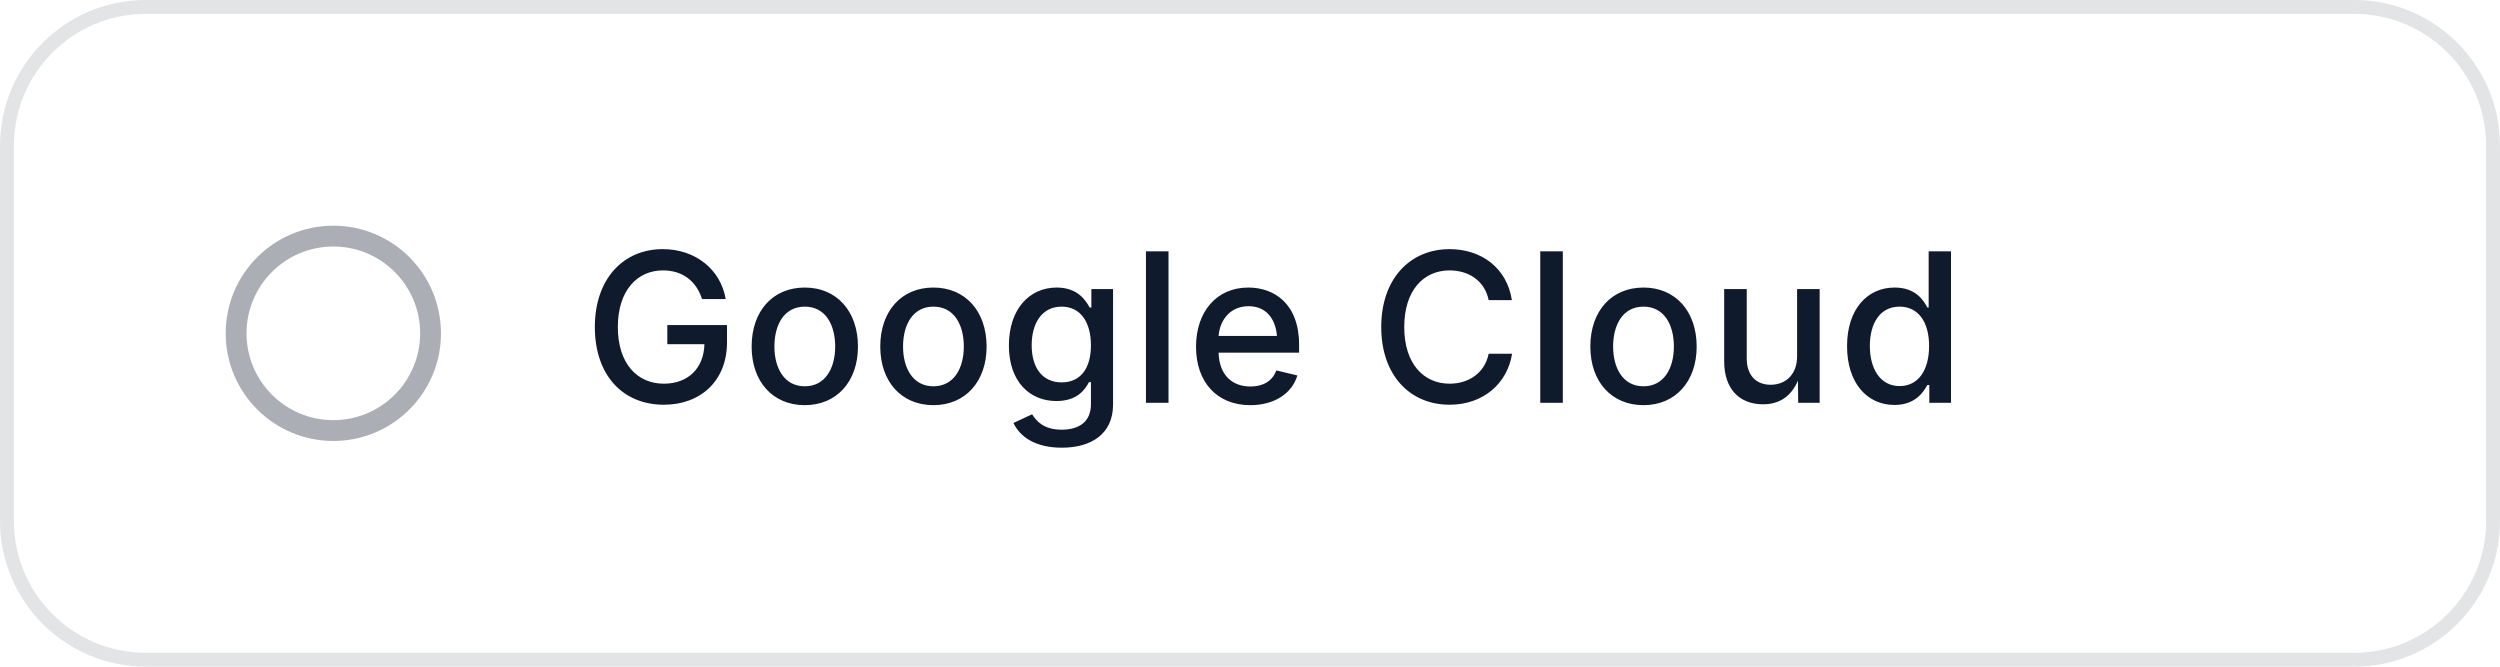
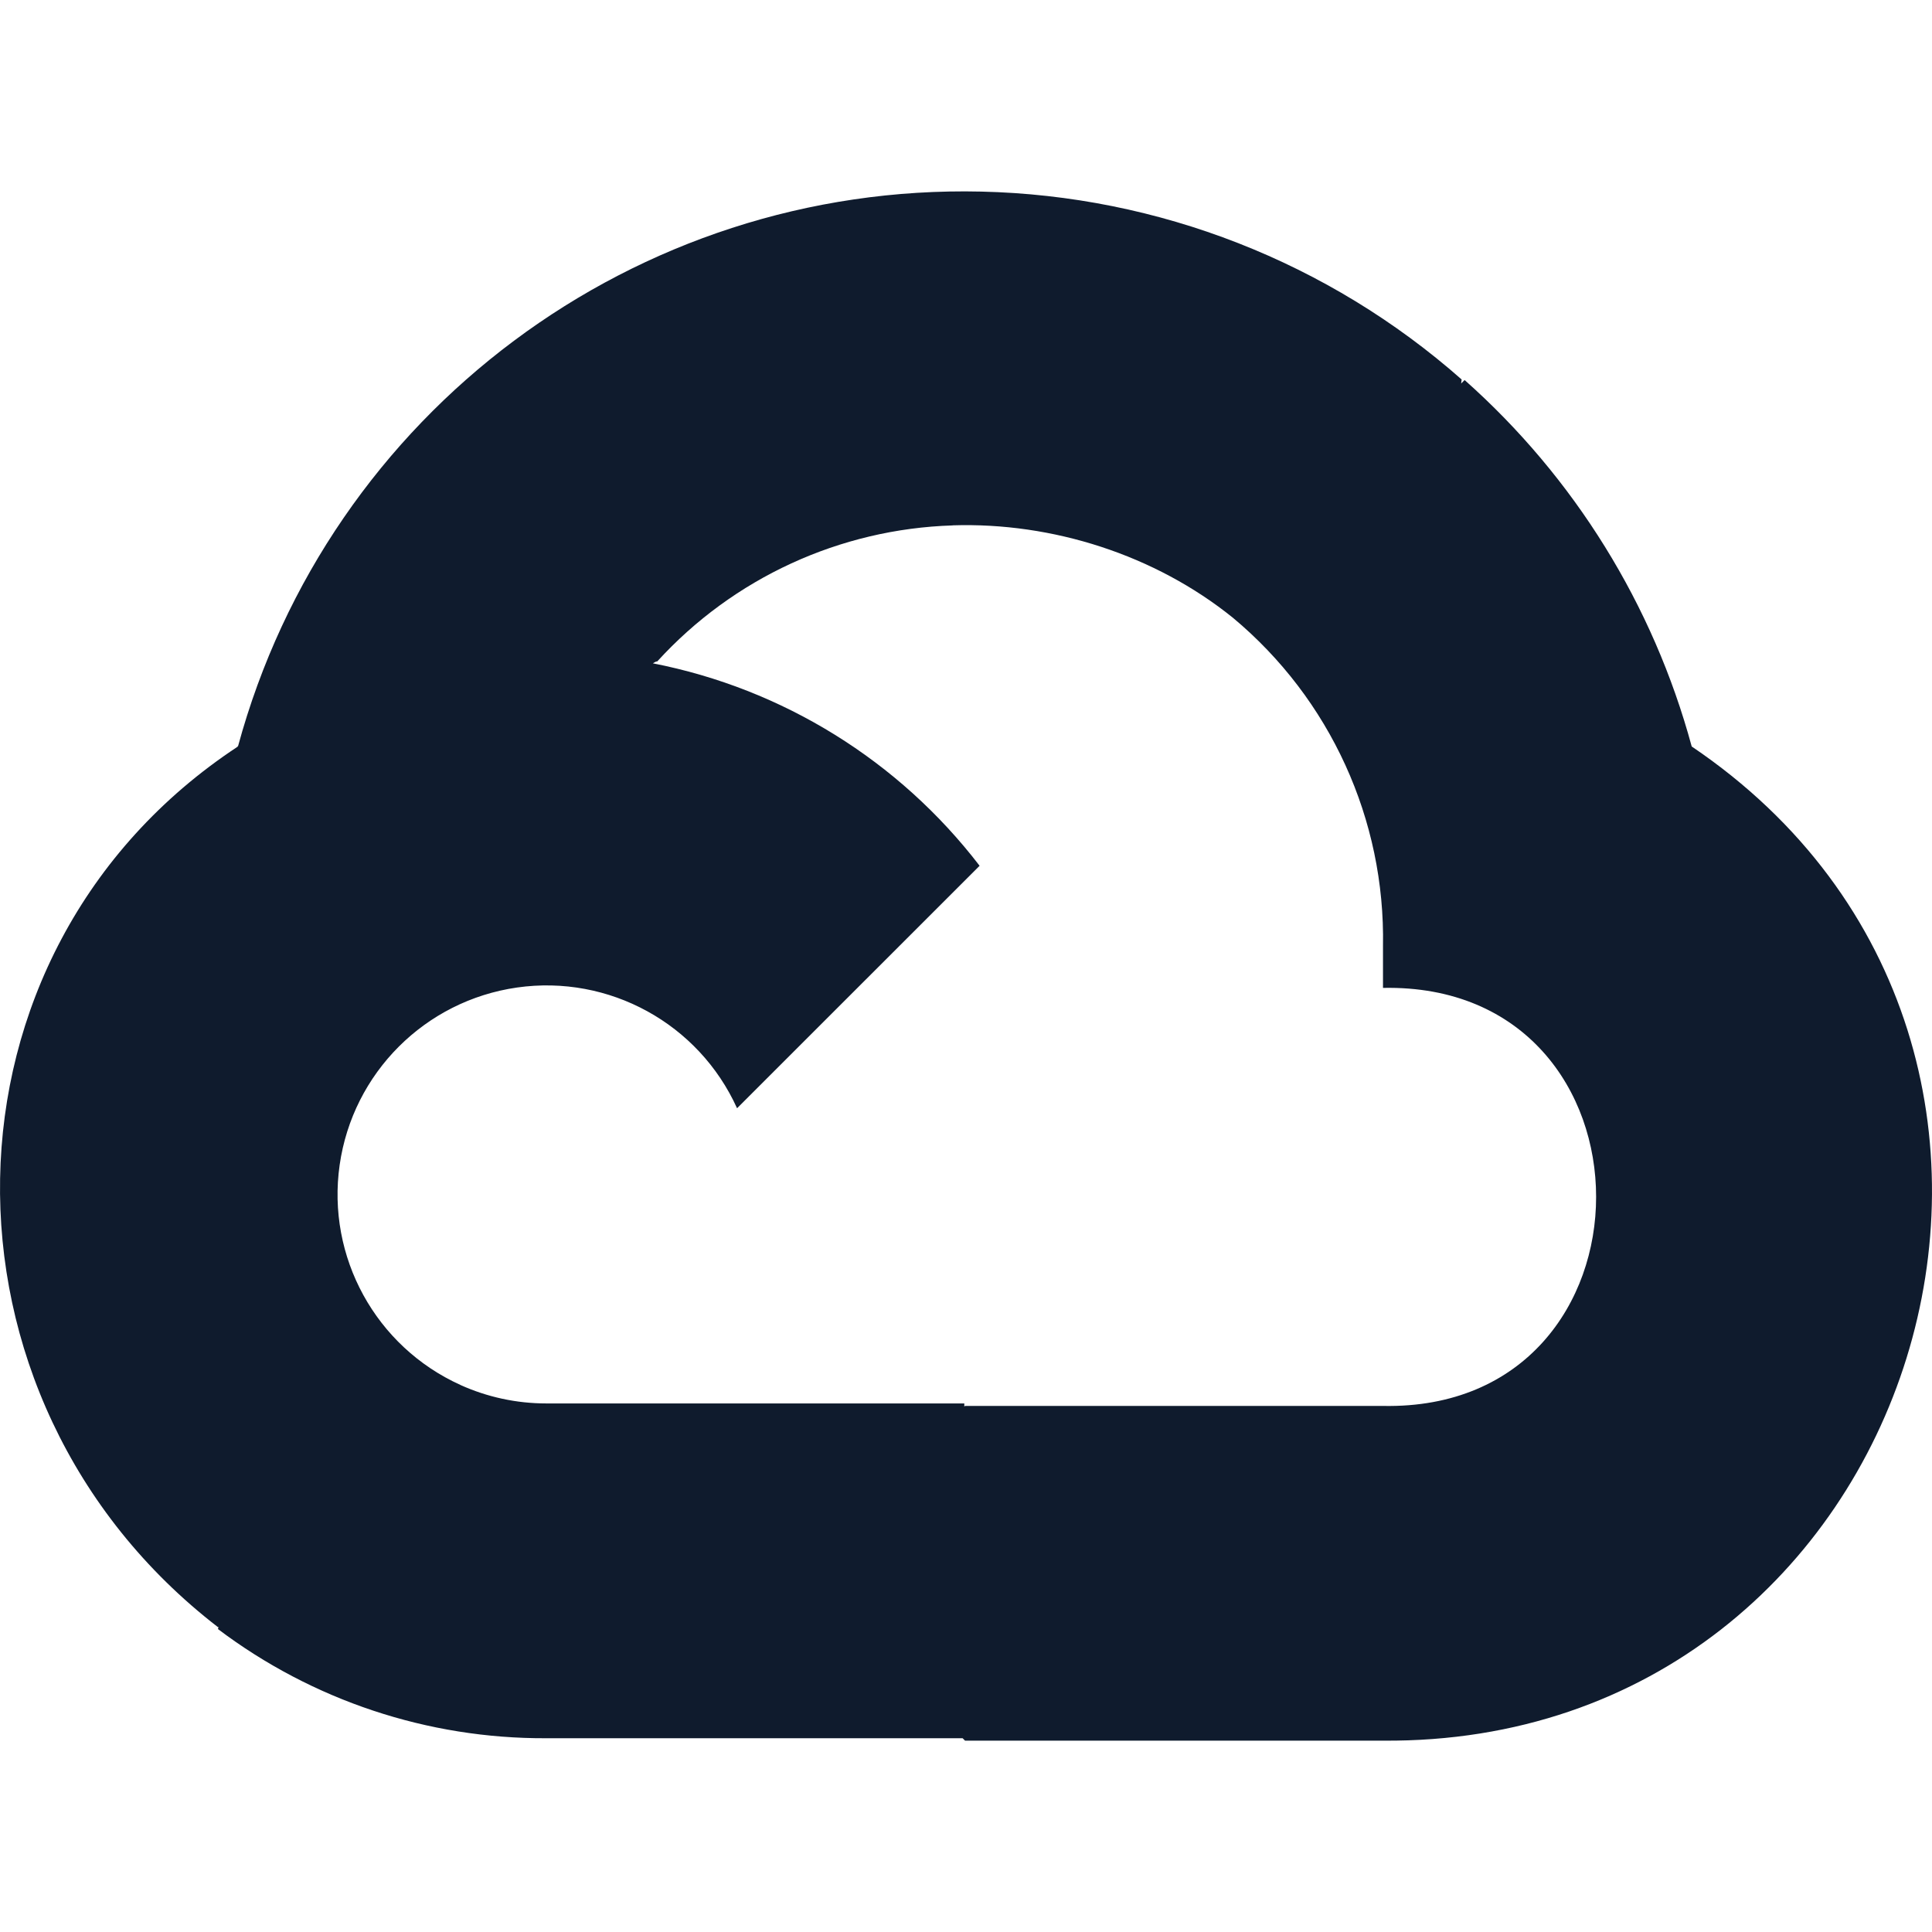
- <svg xmlns="http://www.w3.org/2000/svg" viewBox="0 0 180 48" role="img" aria-label="Google Cloud">
-   <rect x="0.5" y="0.5" width="179" height="47" rx="10" fill="none" stroke="#0F1B2D" stroke-opacity="0.12" />
-   <circle cx="24" cy="24" r="7" fill="none" stroke="#0F1B2D" stroke-opacity="0.35" stroke-width="1.5" />
-   <text x="42" y="29" font-family="Inter, system-ui, -apple-system, Segoe UI, Roboto, sans-serif" font-size="15" font-weight="500" letter-spacing="0.2" fill="#0F1B2D">Google Cloud</text>
+ <svg xmlns="http://www.w3.org/2000/svg" fill="#0F1B2D" role="img" viewBox="0 0 24 24">
+   <path d="M12.19 2.38a9.344 9.344 0 0 0-9.234 6.893c.053-.02-.055.013 0 0-3.875 2.551-3.922 8.11-.247 10.941l.006-.007-.007.03a6.717 6.717 0 0 0 4.077 1.356h5.173l.03.03h5.192c6.687.053 9.376-8.605 3.835-12.35a9.365 9.365 0 0 0-2.821-4.552l-.043.043.006-.05A9.344 9.344 0 0 0 12.19 2.38zm-.358 4.146c1.244-.04 2.518.368 3.486 1.15a5.186 5.186 0 0 1 1.862 4.078v.518c3.53-.07 3.53 5.262 0 5.193h-5.193l-.008.009v-.04H6.785a2.59 2.59 0 0 1-1.067-.23h.001a2.597 2.597 0 1 1 3.437-3.437l3.013-3.012A6.747 6.747 0 0 0 8.11 8.24c.018-.01.04-.026.054-.023a5.186 5.186 0 0 1 3.67-1.69z" />
</svg>
